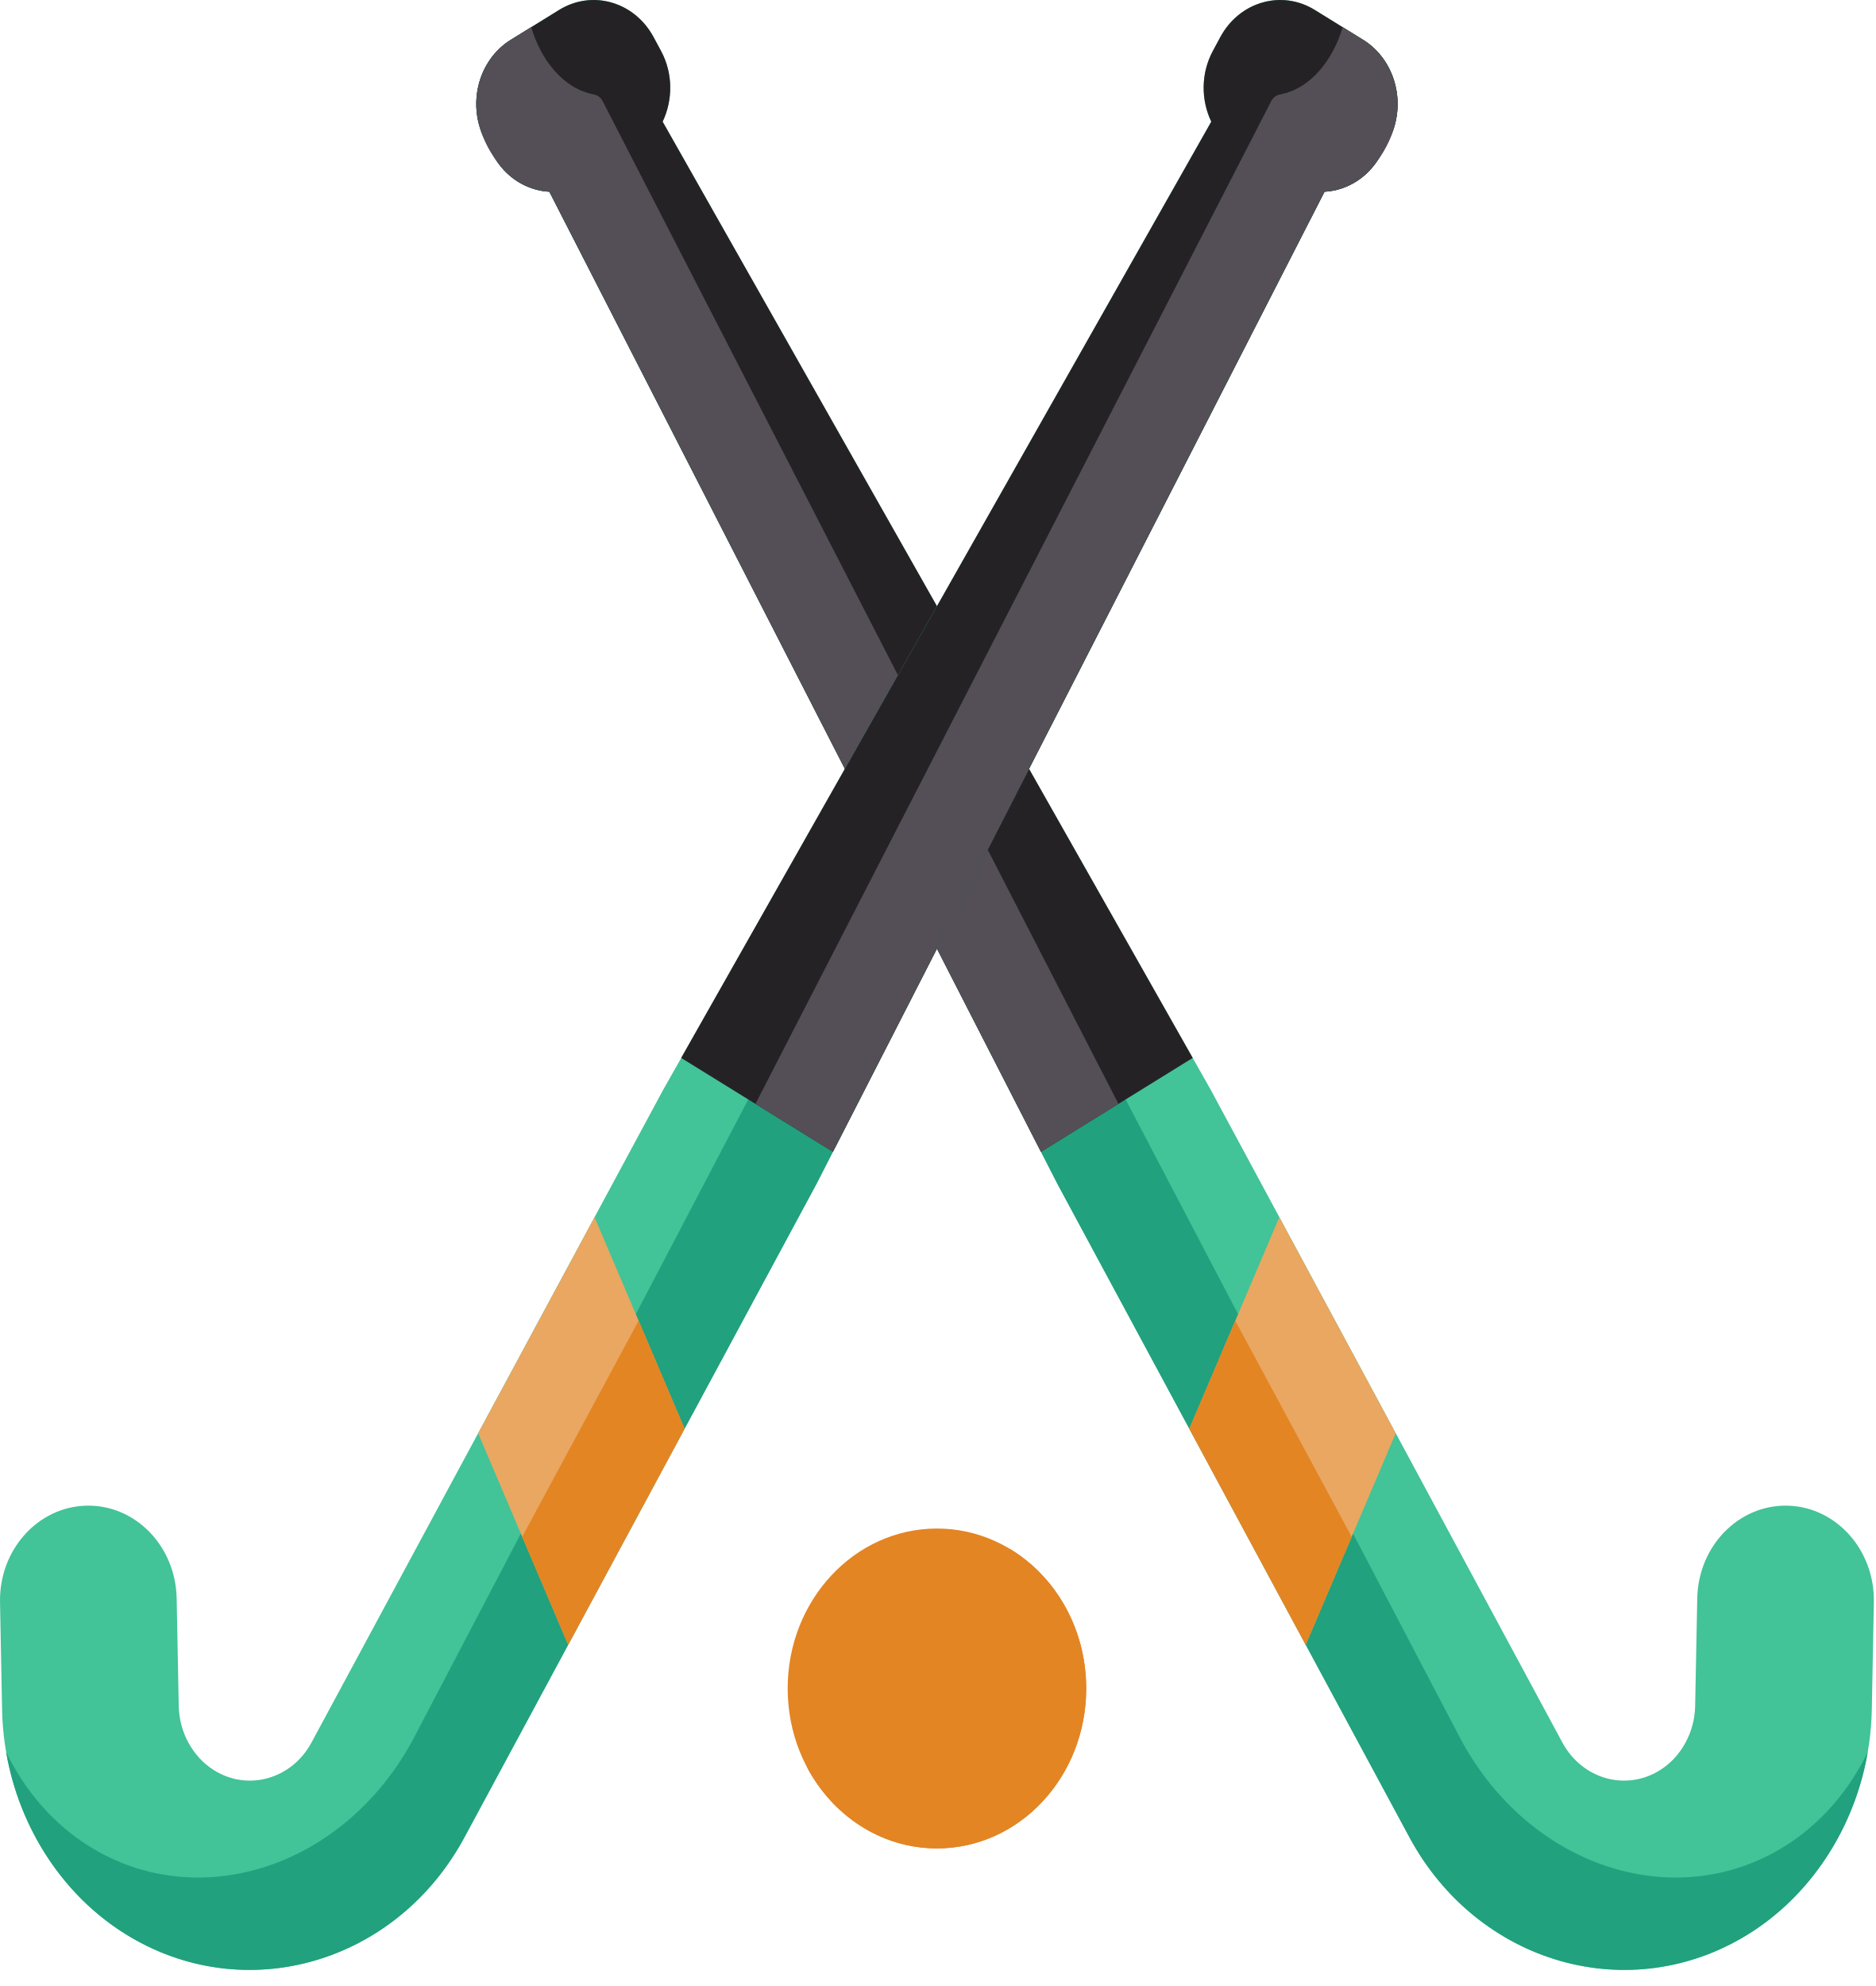
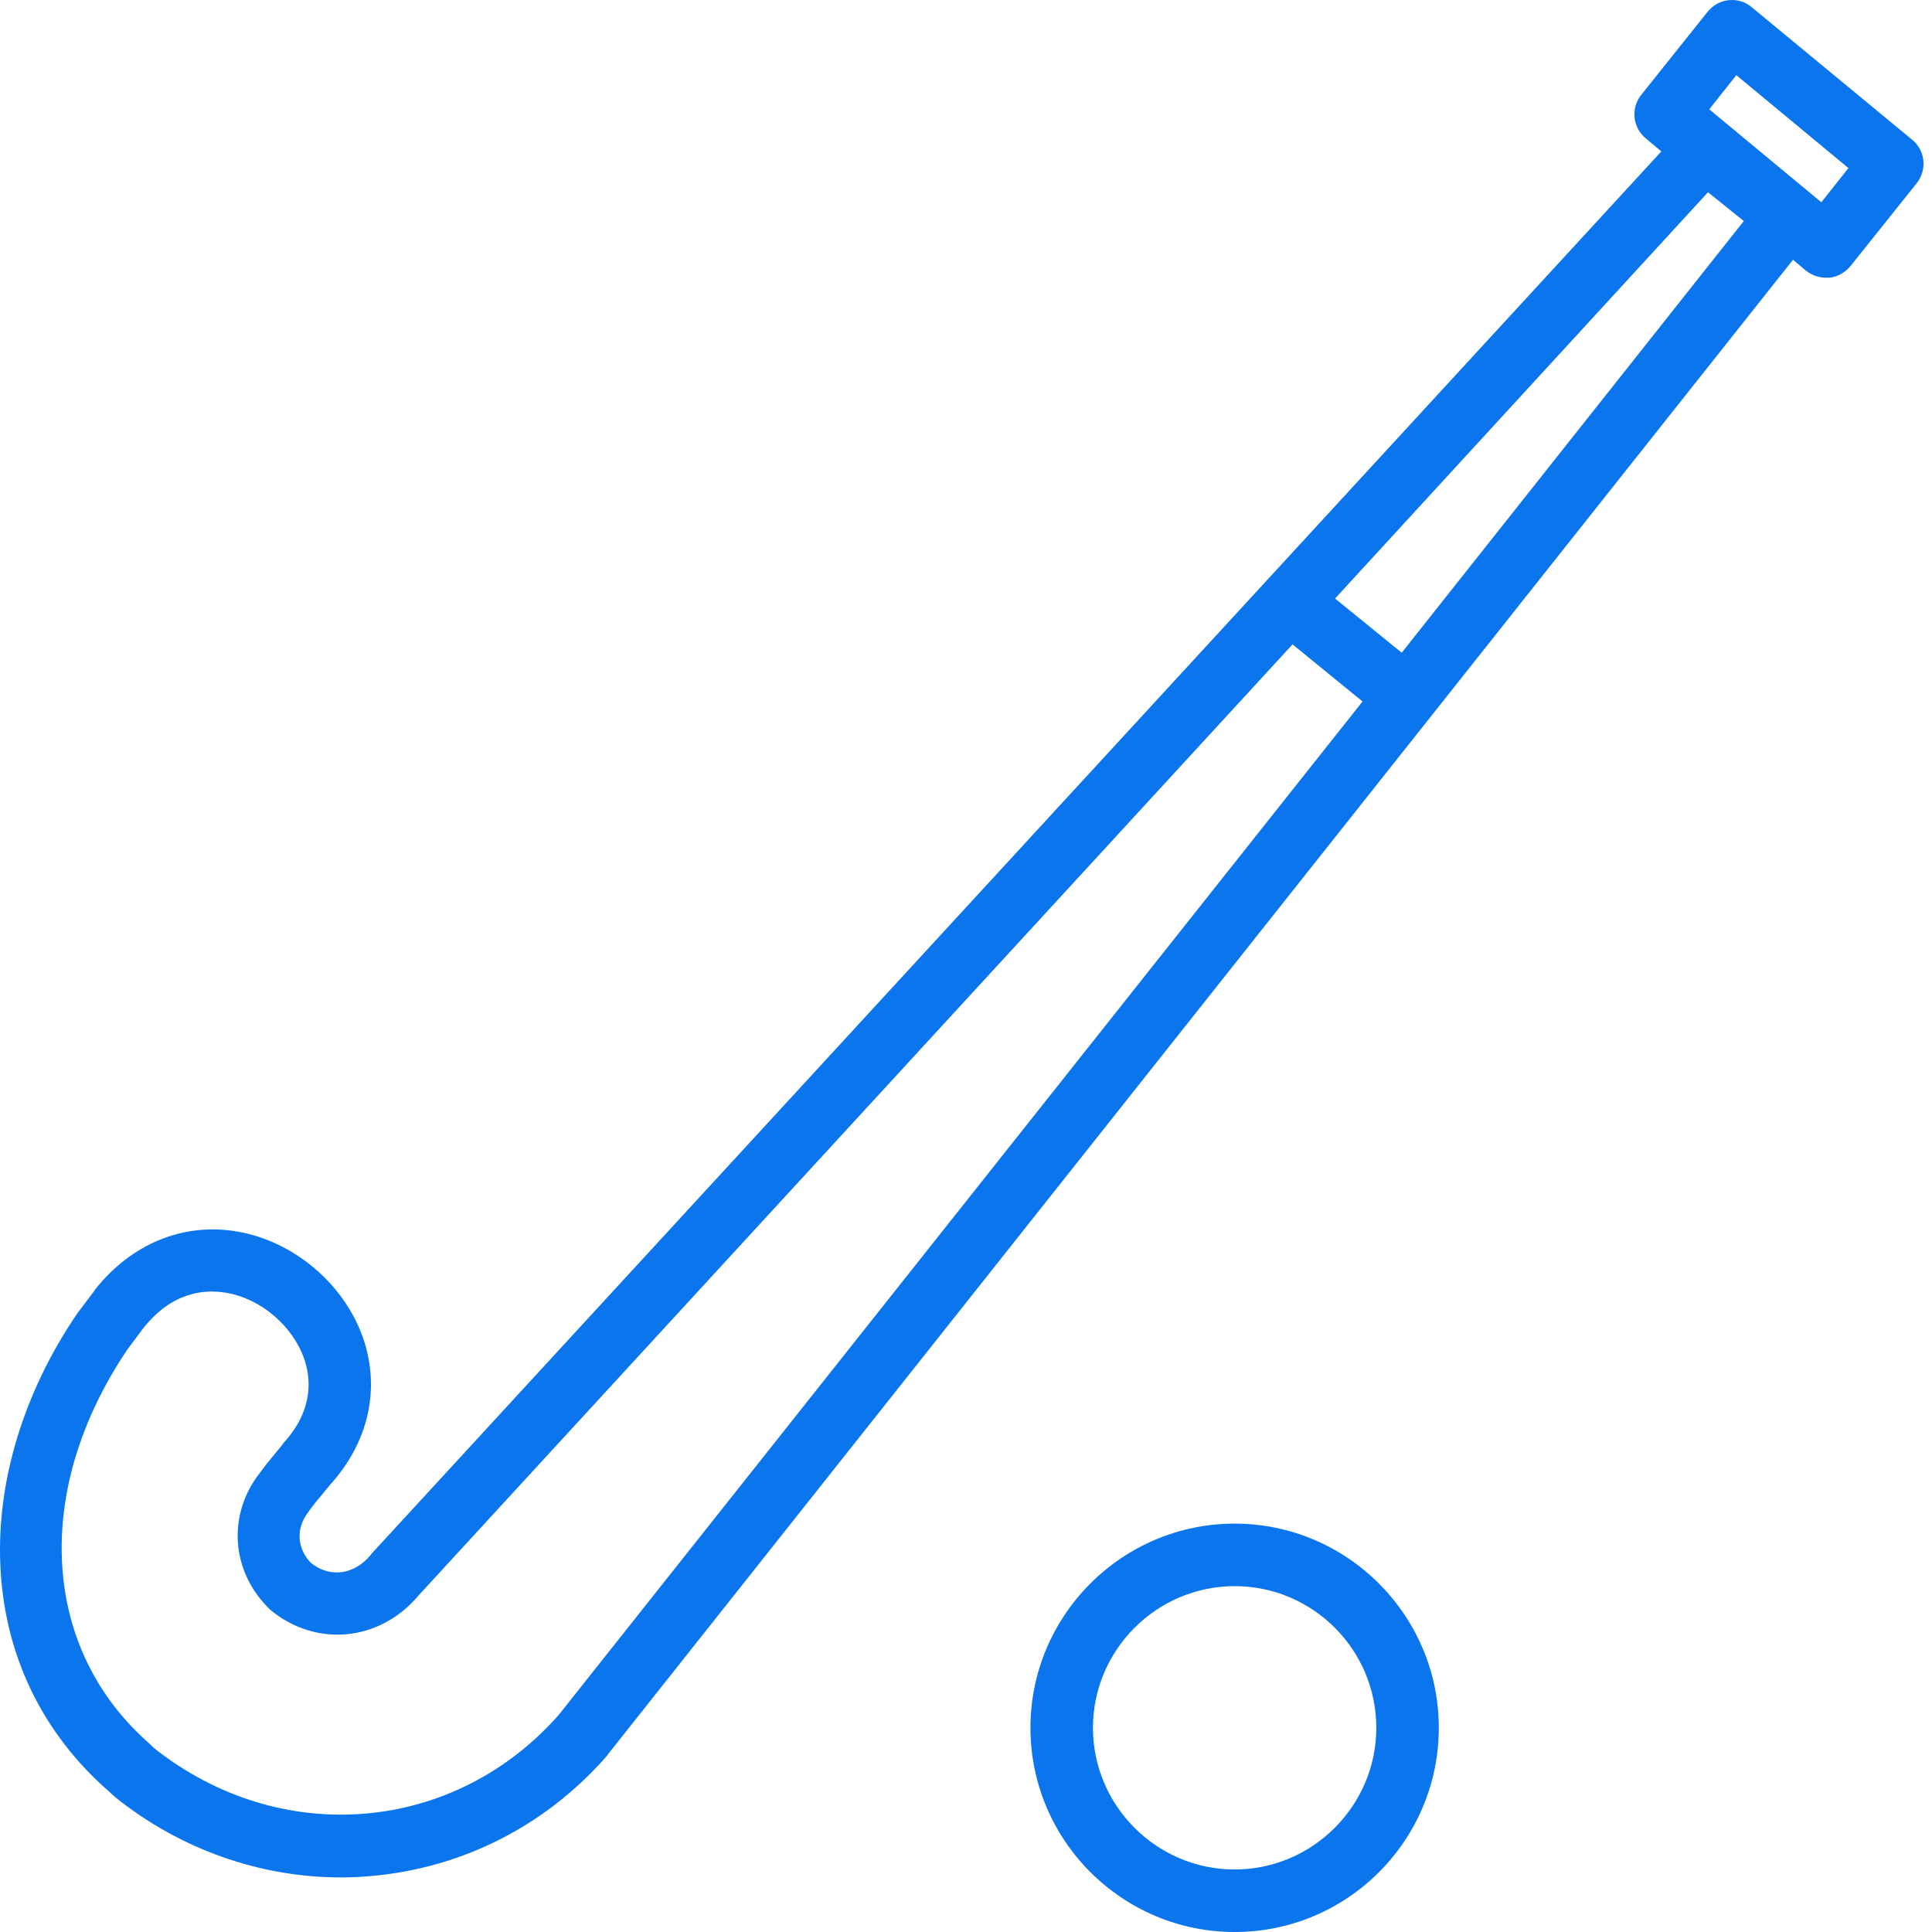
- <svg xmlns="http://www.w3.org/2000/svg" width="68" height="72" viewBox="0 0 68 72" fill="none">
-   <path d="M64.812 54.586C63.044 54.547 61.58 56.051 61.544 57.946L61.468 61.846C61.45 62.808 60.956 63.704 60.178 64.184C58.946 64.947 57.364 64.493 56.653 63.172L43.9 39.505L24.028 4.411C24.401 3.627 24.41 2.663 23.968 1.844L23.699 1.344C23.006 0.059 21.473 -0.382 20.273 0.36L18.525 1.442C17.325 2.184 16.914 3.827 17.607 5.113L17.876 5.612C18.317 6.432 19.1 6.905 19.921 6.951L38.352 42.937L51.105 66.604C53.583 71.202 59.09 72.784 63.382 70.129C66.087 68.455 67.808 65.336 67.873 61.989L67.948 58.089C67.985 56.193 66.581 54.626 64.812 54.586Z" fill="#42C398" />
-   <path d="M18.525 1.442L19.263 0.985C19.322 1.189 19.402 1.386 19.501 1.572L19.77 2.072C20.212 2.891 20.966 3.382 21.743 3.455L52.979 63.075C55.457 67.674 60.711 69.412 64.691 66.95C65.993 66.144 67.032 64.947 67.726 63.523C67.252 66.267 65.668 68.714 63.382 70.128C59.09 72.783 53.583 71.202 51.105 66.604L38.352 42.937L19.921 6.951C19.1 6.905 18.317 6.431 17.876 5.612L17.607 5.112C16.914 3.827 17.325 2.184 18.525 1.442Z" fill="#21A17D" />
-   <path d="M50.611 51.961L46.39 44.128L43.126 51.797L47.346 59.63L50.611 51.961Z" fill="#E9A761" />
-   <path d="M47.346 59.63L43.126 51.797L44.792 47.882L49.013 55.715L47.346 59.63Z" fill="#E38523" />
-   <path d="M43.249 38.354L24.028 4.411C24.401 3.627 24.41 2.663 23.968 1.844L23.699 1.344C23.006 0.059 21.473 -0.381 20.273 0.361L18.525 1.442C17.325 2.184 16.914 3.828 17.607 5.113L17.876 5.612C18.317 6.432 19.101 6.906 19.921 6.951L37.747 41.758L43.249 38.354Z" fill="#252225" />
-   <path d="M17.429 2.828C17.632 2.243 18.02 1.753 18.524 1.442L19.263 0.985C19.592 2.116 20.388 3.208 21.535 3.425C21.601 3.438 21.664 3.466 21.719 3.507C21.774 3.549 21.819 3.603 21.852 3.666L40.556 40.02L37.746 41.758L19.921 6.951C19.87 6.948 19.819 6.943 19.767 6.937C19.157 6.863 18.577 6.551 18.158 6.036C17.421 5.13 17.034 3.964 17.429 2.828Z" fill="#544F56" />
-   <path d="M3.137 54.586C4.906 54.547 6.369 56.051 6.406 57.946L6.481 61.846C6.499 62.808 6.994 63.704 7.771 64.184C9.003 64.947 10.585 64.493 11.296 63.172L24.05 39.505L43.922 4.411C43.548 3.627 43.54 2.663 43.981 1.844L44.25 1.344C44.943 0.059 46.477 -0.382 47.676 0.36L49.425 1.442C50.624 2.184 51.035 3.827 50.343 5.113L50.073 5.612C49.632 6.432 48.849 6.905 48.028 6.951L29.598 42.937L16.845 66.604C14.367 71.202 8.859 72.784 4.568 70.129C1.862 68.455 0.141 65.336 0.076 61.989L0.001 58.089C-0.036 56.193 1.368 54.626 3.137 54.586Z" fill="#42C398" />
-   <path d="M49.425 1.442L48.686 0.985C48.627 1.189 48.547 1.386 48.448 1.572L48.179 2.072C47.737 2.891 46.983 3.382 46.206 3.455L14.97 63.075C12.492 67.674 7.238 69.412 3.259 66.95C1.956 66.144 0.917 64.947 0.223 63.523C0.697 66.267 2.281 68.714 4.568 70.128C8.859 72.783 14.367 71.202 16.844 66.604L29.598 42.937L48.028 6.951C48.849 6.905 49.632 6.431 50.073 5.612L50.343 5.112C51.035 3.827 50.624 2.184 49.425 1.442Z" fill="#21A17D" />
-   <path d="M17.338 51.961L21.559 44.128L24.824 51.797L20.603 59.63L17.338 51.961Z" fill="#E9A761" />
-   <path d="M20.603 59.63L24.823 51.797L23.157 47.882L18.936 55.715L20.603 59.63Z" fill="#E38523" />
-   <path d="M24.7 38.354L43.922 4.411C43.548 3.627 43.539 2.663 43.981 1.844L44.25 1.344C44.943 0.059 46.477 -0.381 47.676 0.361L49.425 1.442C50.624 2.184 51.035 3.828 50.343 5.113L50.073 5.612C49.632 6.432 48.849 6.906 48.028 6.951L30.203 41.758L24.7 38.354Z" fill="#252225" />
-   <path d="M50.52 2.828C50.317 2.243 49.929 1.753 49.425 1.442L48.686 0.985C48.357 2.116 47.562 3.208 46.414 3.425C46.348 3.438 46.285 3.466 46.23 3.507C46.175 3.549 46.13 3.603 46.097 3.666L27.394 40.02L30.203 41.758L48.028 6.951C48.08 6.948 48.131 6.943 48.182 6.937C48.792 6.863 49.372 6.551 49.791 6.036C50.529 5.13 50.916 3.964 50.52 2.828Z" fill="#544F56" />
-   <path d="M33.975 55.415C30.986 55.415 28.562 58.011 28.562 61.213C28.562 64.416 30.986 67.012 33.975 67.012C36.964 67.012 39.387 64.416 39.387 61.213C39.387 58.011 36.964 55.415 33.975 55.415Z" fill="#E38523" />
-   <path d="M36.614 56.151C37.066 57.015 37.303 57.989 37.302 58.98C37.302 62.182 34.879 64.778 31.89 64.778C30.965 64.78 30.056 64.526 29.25 64.042C30.176 65.814 31.944 67.012 33.975 67.012C36.964 67.012 39.387 64.416 39.387 61.213C39.387 59.038 38.268 57.144 36.614 56.151Z" fill="#E38523" />
+ <svg xmlns="http://www.w3.org/2000/svg" width="75" height="75" viewBox="0 0 75 75" fill="none">
+   <path d="M47.928 59.147C43.56 59.147 40.002 62.706 40.002 67.073C40.002 71.441 43.56 75 47.928 75C52.312 75 55.854 71.441 55.854 67.073C55.854 62.706 52.295 59.147 47.928 59.147ZM47.928 72.573C44.903 72.573 42.428 70.099 42.428 67.073C42.428 64.049 44.903 61.574 47.928 61.574C50.969 61.574 53.428 64.049 53.428 67.073C53.428 70.099 50.953 72.573 47.928 72.573Z" fill="#0A75ED" />
+   <path d="M74.231 5.425L68.003 0.281C67.76 0.071 67.437 -0.026 67.113 0.006C66.79 0.038 66.498 0.2 66.288 0.459L63.716 3.678C63.295 4.196 63.376 4.956 63.894 5.377L64.493 5.878L14.427 60.312C14.41 60.328 14.394 60.344 14.394 60.36C13.747 61.137 12.809 61.266 12.065 60.668C11.515 60.085 11.482 59.309 11.984 58.678C12 58.662 12 58.646 12.016 58.629L12.21 58.371L12.825 57.627C14.313 55.977 14.766 53.922 14.103 51.965C13.375 49.846 11.402 48.179 9.202 47.807C7.115 47.452 5.093 48.276 3.669 50.088C3.669 50.104 3.653 50.104 3.653 50.121L3.006 50.978C2.99 50.994 2.99 51.01 2.974 51.026C0.919 54.051 -0.132 57.513 0.013 60.748C0.159 64.227 1.631 67.284 4.252 69.565L4.413 69.71C4.429 69.726 4.446 69.743 4.462 69.759C7.002 71.797 10.091 72.881 13.246 72.881C13.618 72.881 13.974 72.865 14.346 72.832C17.904 72.541 21.172 70.891 23.55 68.174C23.566 68.157 23.582 68.141 23.582 68.125L69.604 10.084L70.106 10.505C70.332 10.682 70.591 10.78 70.882 10.78C70.931 10.78 70.963 10.78 71.012 10.78C71.335 10.747 71.626 10.585 71.837 10.327L74.409 7.108C74.813 6.59 74.748 5.846 74.231 5.425ZM21.69 66.572C17.613 71.198 10.868 71.749 5.966 67.85L5.837 67.721L5.821 67.704C1.599 64.032 1.243 57.869 4.947 52.385L5.562 51.56C6.678 50.153 7.924 50.04 8.781 50.185C10.124 50.412 11.353 51.463 11.806 52.741C12.081 53.534 12.162 54.747 11.013 56.009C10.997 56.025 10.981 56.041 10.981 56.057L10.334 56.85C10.318 56.866 10.302 56.882 10.285 56.915L10.091 57.173C8.829 58.775 8.959 60.959 10.415 62.415C10.447 62.447 10.463 62.463 10.496 62.496C12.275 63.968 14.75 63.725 16.254 61.929L50.176 25.015L52.894 27.231L21.69 66.572ZM54.415 25.338L51.826 23.235L66.304 7.463L67.695 8.58L54.415 25.338ZM70.704 7.852L66.353 4.244L67.404 2.918L71.756 6.525L70.704 7.852Z" fill="#0A75ED" />
</svg>
